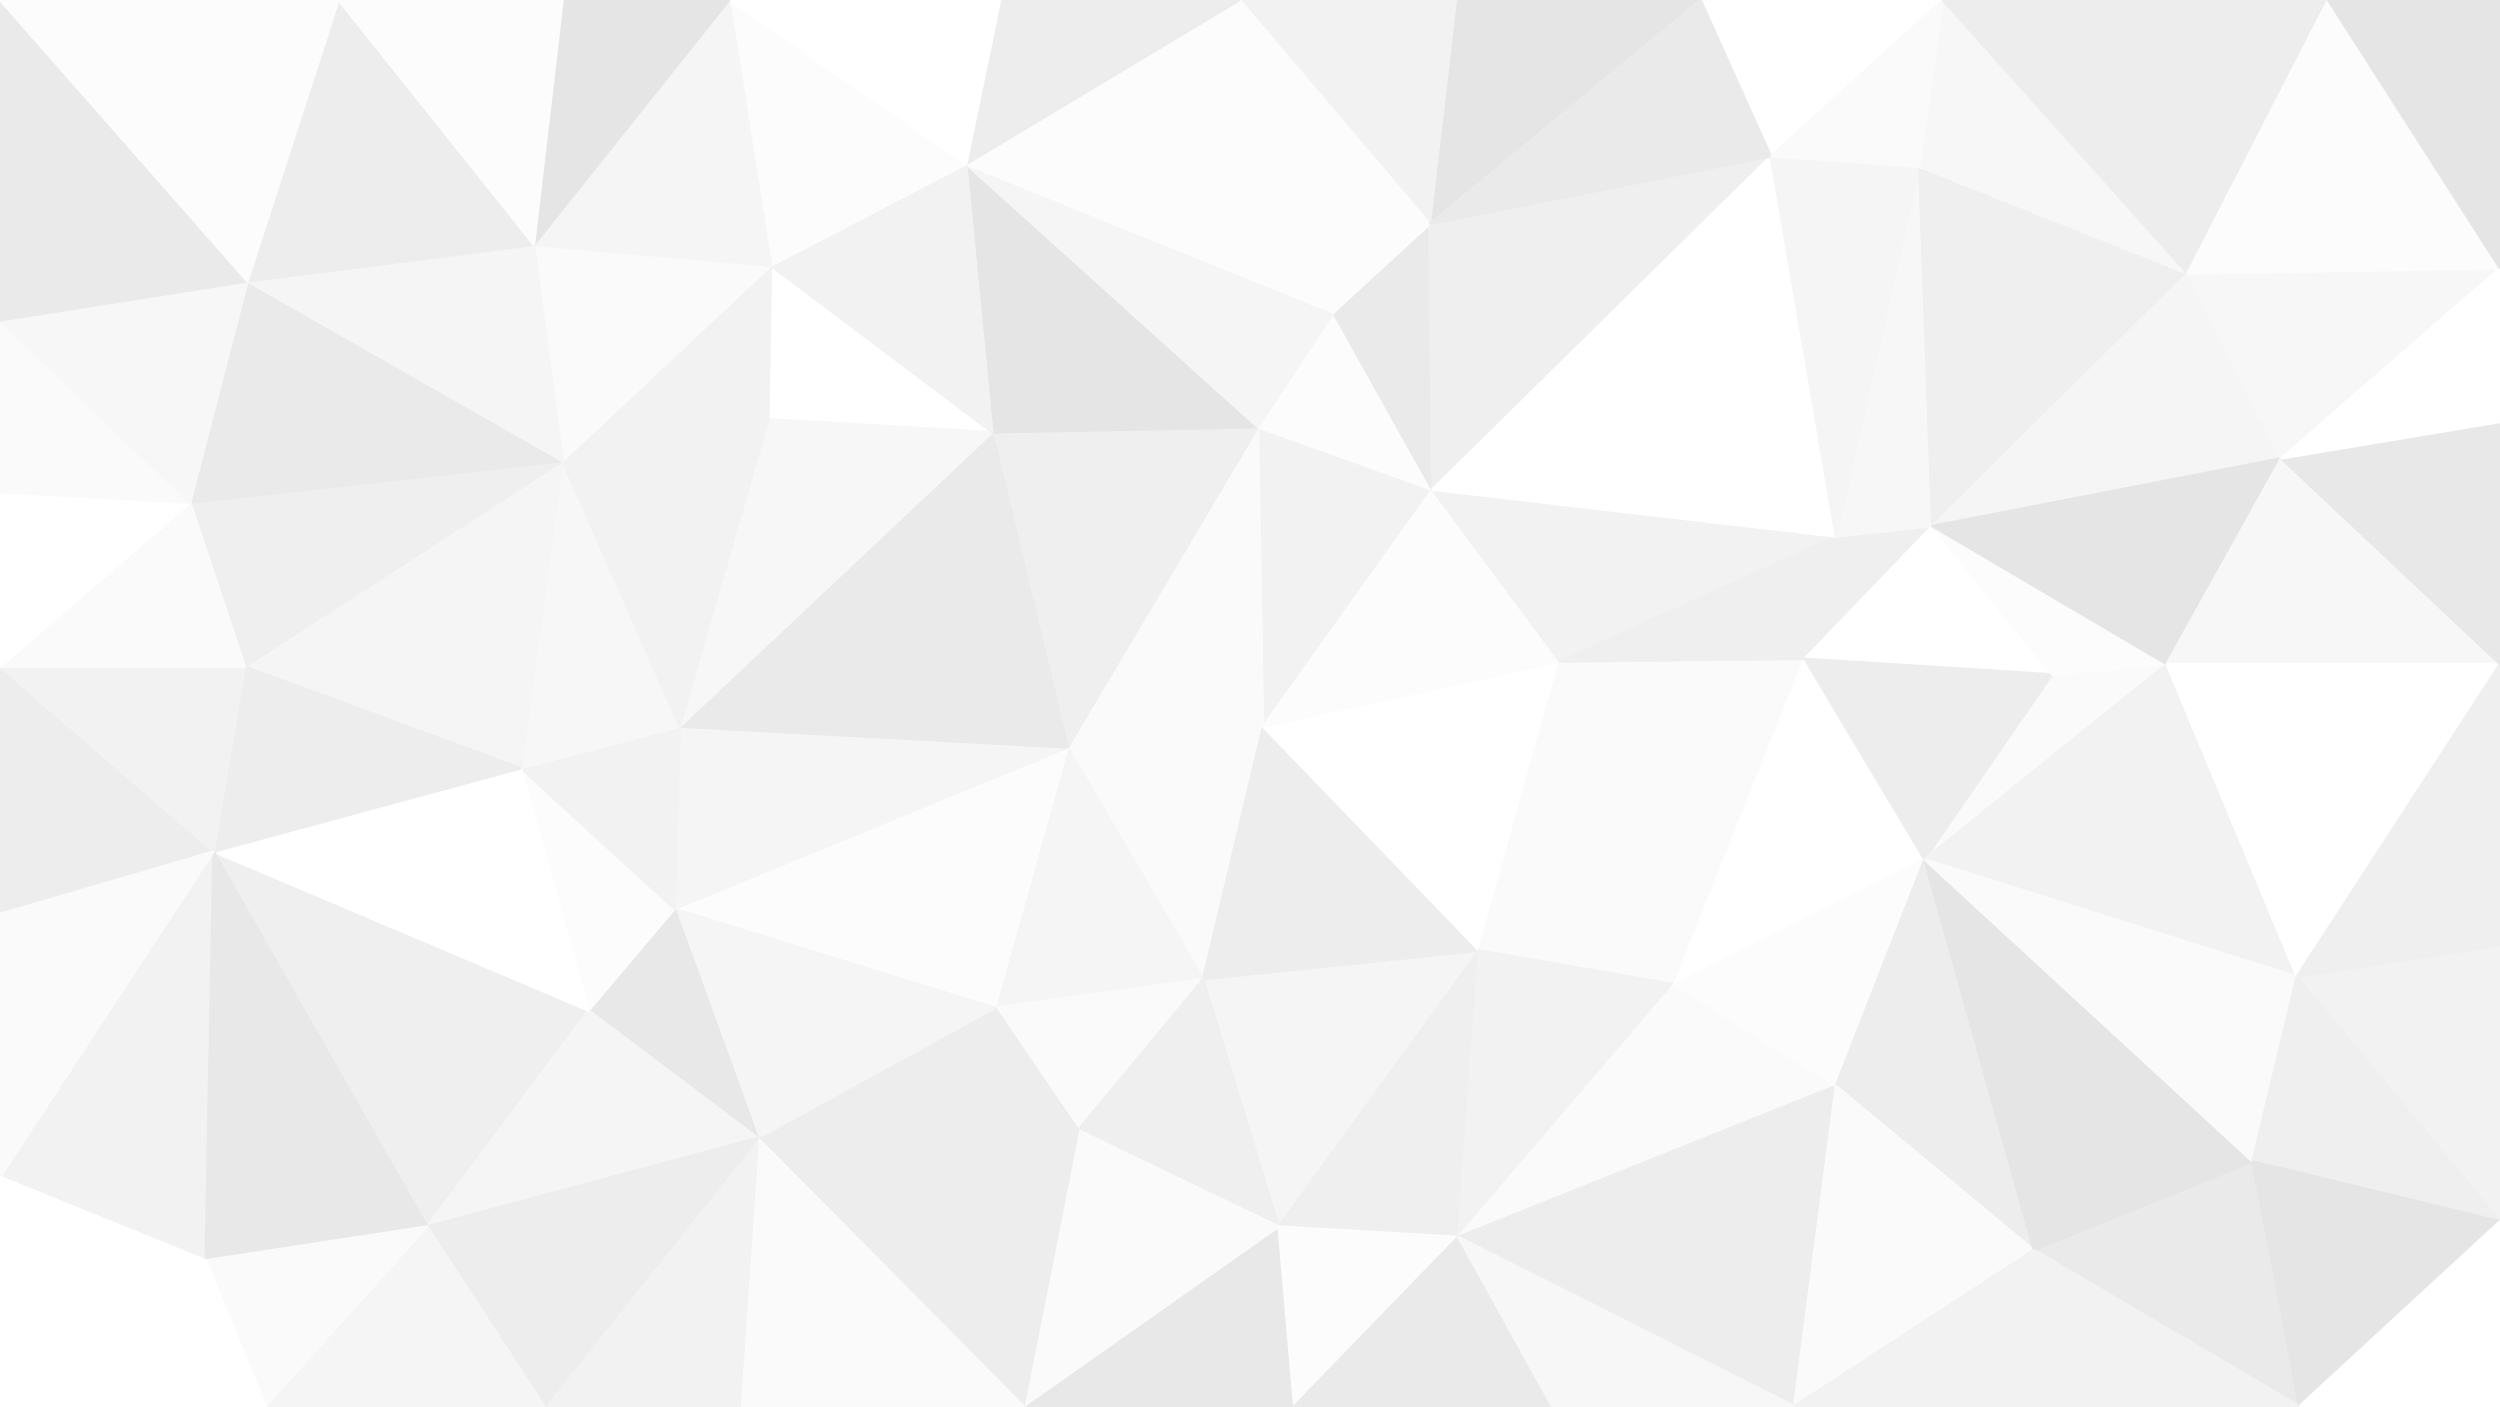
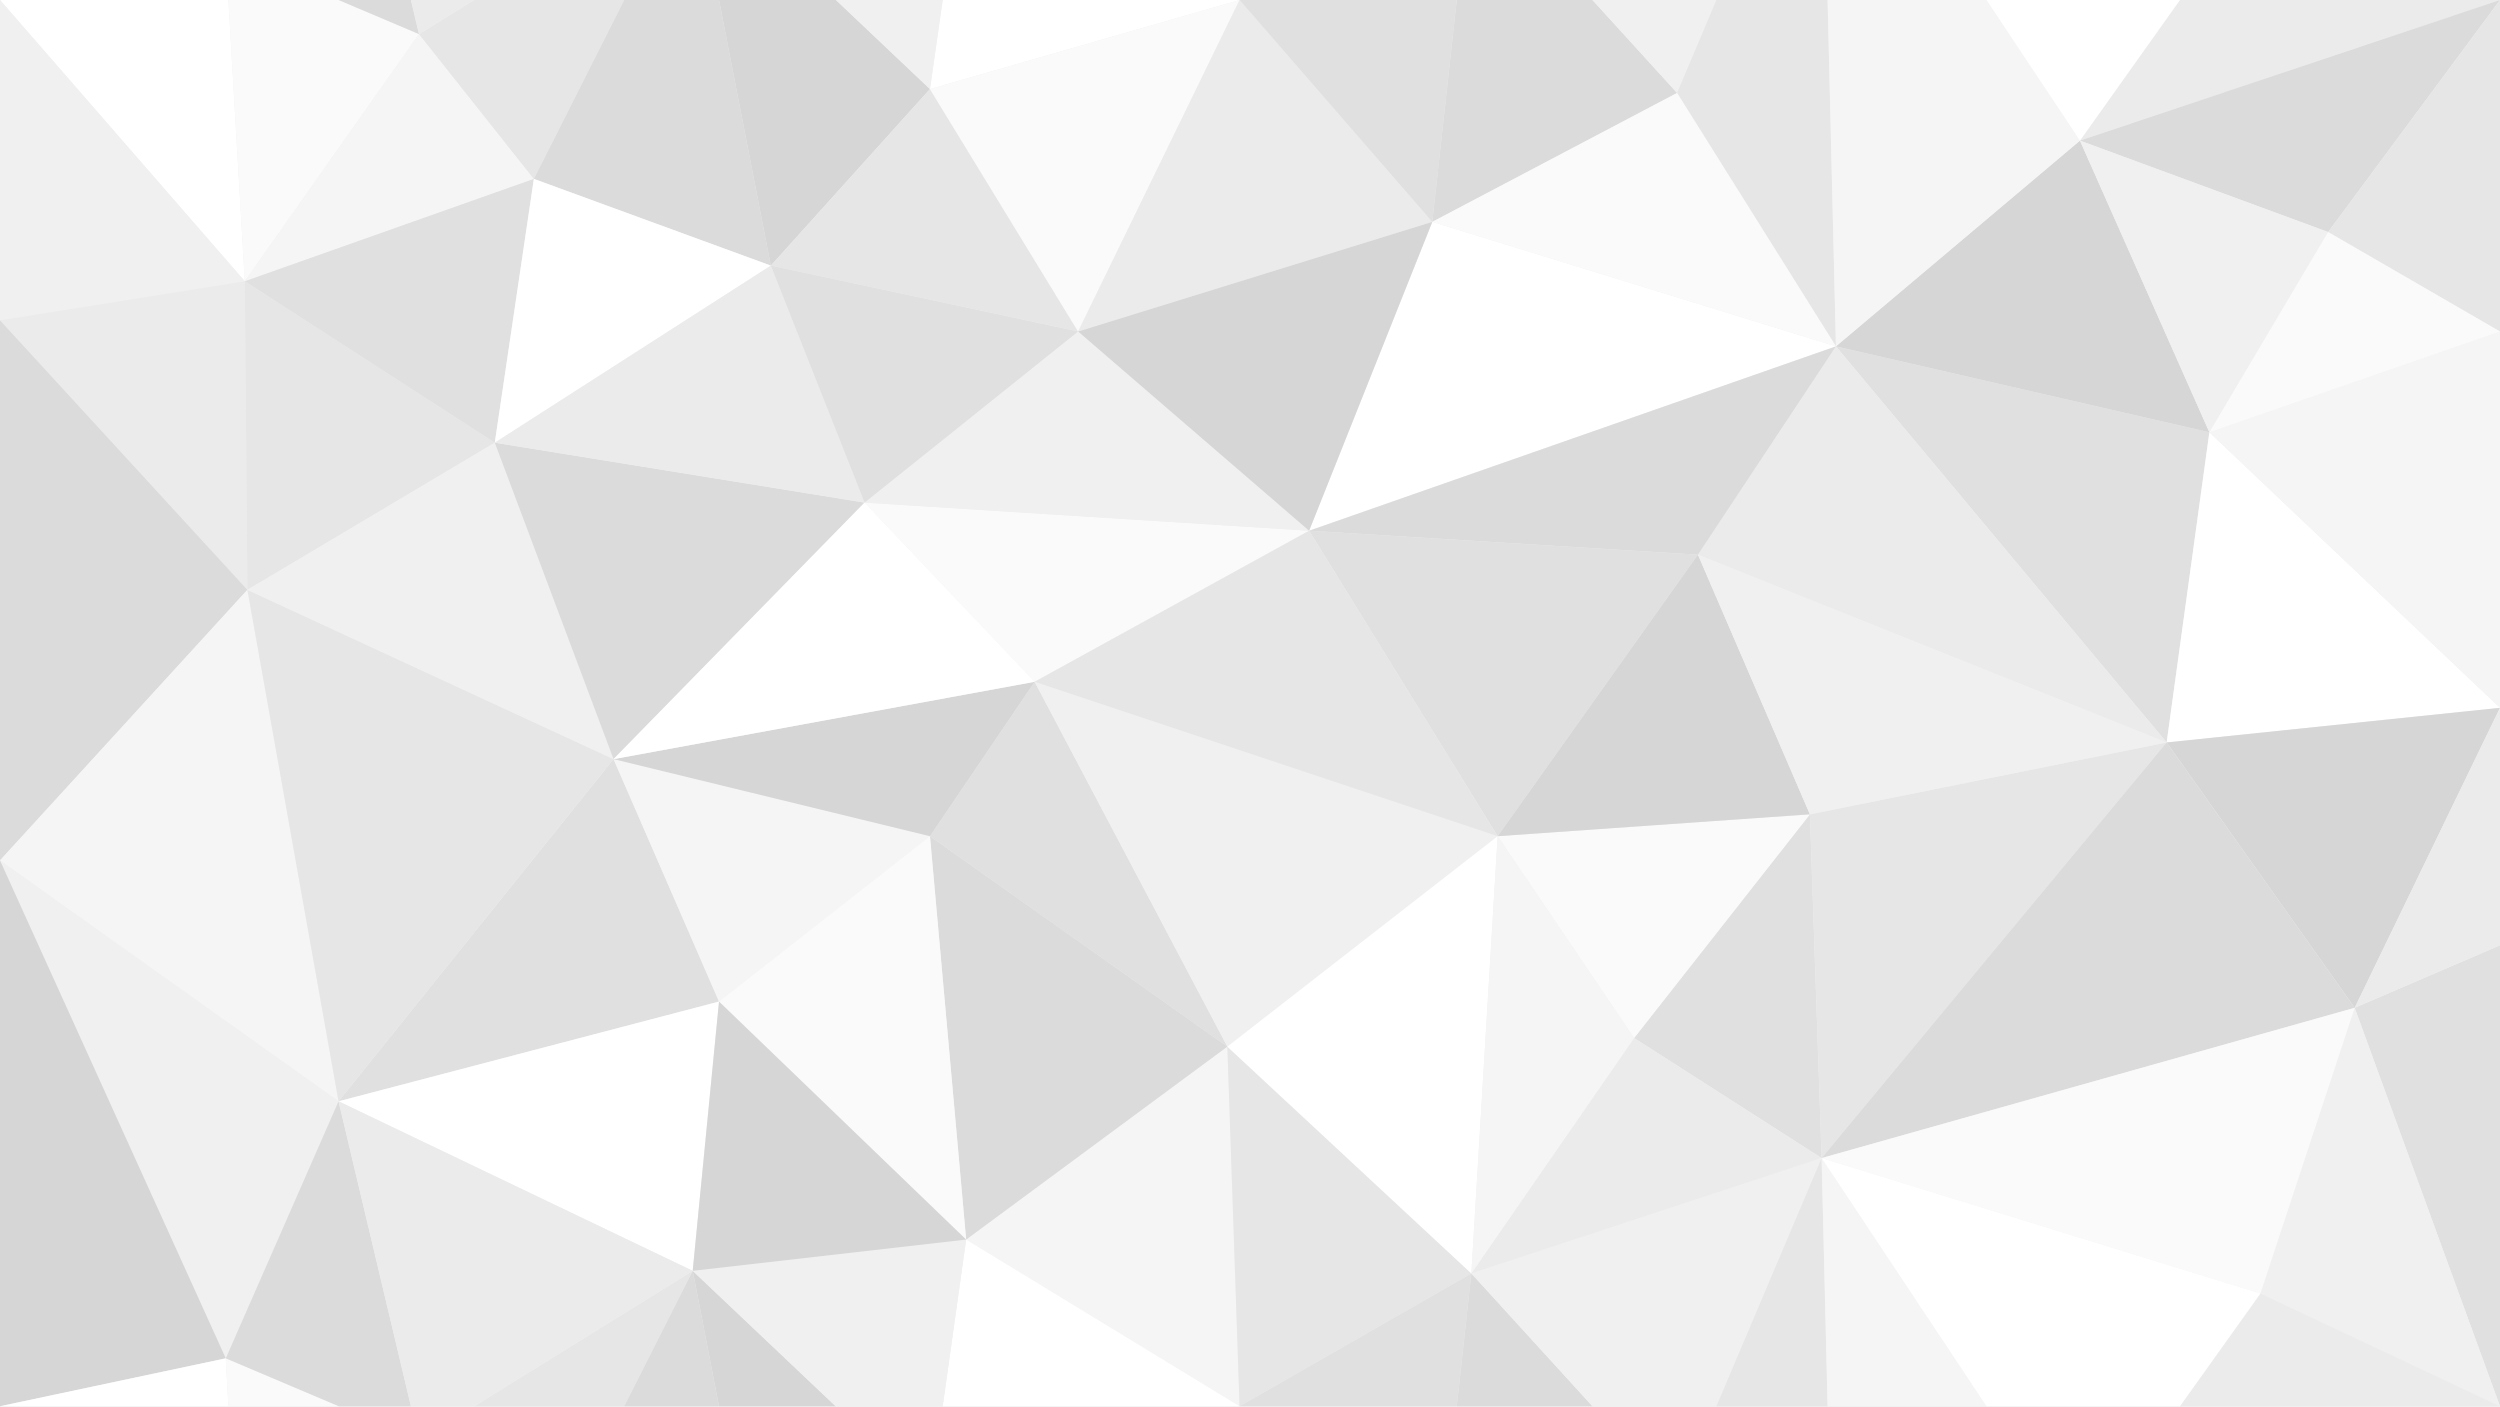
- <svg xmlns="http://www.w3.org/2000/svg" id="visual" viewBox="0 0 960 540" width="960" height="540" version="1.1">
-   <g stroke-width="1" stroke-linejoin="bevel">
-     <path d="M485 279L410 287L462 376Z" fill="#fafafa" stroke="#fafafa" />
-     <path d="M410 287L382 387L462 376Z" fill="#f5f5f5" stroke="#f5f5f5" />
-     <path d="M382 387L414 434L462 376Z" fill="#fafafa" stroke="#fafafa" />
-     <path d="M491 471L568 365L462 376Z" fill="#f5f5f5" stroke="#f5f5f5" />
-     <path d="M462 376L568 365L485 279Z" fill="#ededed" stroke="#ededed" />
-     <path d="M414 434L491 471L462 376Z" fill="#efefef" stroke="#efefef" />
-     <path d="M550 188L483 164L485 279Z" fill="#f2f2f2" stroke="#f2f2f2" />
-     <path d="M485 279L483 164L410 287Z" fill="#fafafa" stroke="#fafafa" />
-     <path d="M568 365L599 254L485 279Z" fill="#ffffff" stroke="#ffffff" />
-     <path d="M599 254L550 188L485 279Z" fill="#fcfcfc" stroke="#fcfcfc" />
-     <path d="M483 164L381 166L410 287Z" fill="#efefef" stroke="#efefef" />
-     <path d="M410 287L259 349L382 387Z" fill="#fcfcfc" stroke="#fcfcfc" />
-     <path d="M491 471L560 475L568 365Z" fill="#efefef" stroke="#efefef" />
-     <path d="M568 365L643 378L599 254Z" fill="#fafafa" stroke="#fafafa" />
-     <path d="M261 279L259 349L410 287Z" fill="#f5f5f5" stroke="#f5f5f5" />
-     <path d="M382 387L291 437L414 434Z" fill="#ededed" stroke="#ededed" />
-     <path d="M381 166L261 279L410 287Z" fill="#eaeaea" stroke="#eaeaea" />
-     <path d="M259 349L291 437L382 387Z" fill="#f5f5f5" stroke="#f5f5f5" />
-     <path d="M393 540L497 540L491 471Z" fill="#e8e8e8" stroke="#e8e8e8" />
-     <path d="M560 475L643 378L568 365Z" fill="#f2f2f2" stroke="#f2f2f2" />
-     <path d="M550 188L512 120L483 164Z" fill="#fcfcfc" stroke="#fcfcfc" />
-     <path d="M483 164L371 63L381 166Z" fill="#e5e5e5" stroke="#e5e5e5" />
-     <path d="M549 86L512 120L550 188Z" fill="#eaeaea" stroke="#eaeaea" />
-     <path d="M393 540L491 471L414 434Z" fill="#fafafa" stroke="#fafafa" />
-     <path d="M491 471L497 540L560 475Z" fill="#fcfcfc" stroke="#fcfcfc" />
-     <path d="M296 102L295 161L381 166Z" fill="#ffffff" stroke="#ffffff" />
-     <path d="M381 166L295 161L261 279Z" fill="#f7f7f7" stroke="#f7f7f7" />
-     <path d="M291 437L393 540L414 434Z" fill="#ededed" stroke="#ededed" />
-     <path d="M259 349L226 388L291 437Z" fill="#e8e8e8" stroke="#e8e8e8" />
-     <path d="M291 437L284 540L393 540Z" fill="#fafafa" stroke="#fafafa" />
-     <path d="M200 295L226 388L259 349Z" fill="#fcfcfc" stroke="#fcfcfc" />
-     <path d="M200 295L259 349L261 279Z" fill="#f2f2f2" stroke="#f2f2f2" />
-     <path d="M643 378L693 253L599 254Z" fill="#fafafa" stroke="#fafafa" />
-     <path d="M599 254L705 206L550 188Z" fill="#f2f2f2" stroke="#f2f2f2" />
-     <path d="M216 177L200 295L261 279Z" fill="#f7f7f7" stroke="#f7f7f7" />
-     <path d="M680 60L549 86L550 188Z" fill="#efefef" stroke="#efefef" />
-     <path d="M371 63L296 102L381 166Z" fill="#f2f2f2" stroke="#f2f2f2" />
-     <path d="M560 475L705 417L643 378Z" fill="#fafafa" stroke="#fafafa" />
-     <path d="M643 378L739 330L693 253Z" fill="#ffffff" stroke="#ffffff" />
-     <path d="M497 540L596 540L560 475Z" fill="#eaeaea" stroke="#eaeaea" />
-     <path d="M371 63L483 164L512 120Z" fill="#f5f5f5" stroke="#f5f5f5" />
-     <path d="M295 161L216 177L261 279Z" fill="#f2f2f2" stroke="#f2f2f2" />
-     <path d="M689 540L705 417L560 475Z" fill="#ededed" stroke="#ededed" />
-     <path d="M476 0L371 63L512 120Z" fill="#fcfcfc" stroke="#fcfcfc" />
-     <path d="M209 540L284 540L291 437Z" fill="#f2f2f2" stroke="#f2f2f2" />
-     <path d="M296 102L216 177L295 161Z" fill="#f2f2f2" stroke="#f2f2f2" />
-     <path d="M742 202L705 206L693 253Z" fill="#efefef" stroke="#efefef" />
-     <path d="M693 253L705 206L599 254Z" fill="#efefef" stroke="#efefef" />
-     <path d="M705 417L739 330L643 378Z" fill="#fcfcfc" stroke="#fcfcfc" />
-     <path d="M788 259L742 202L693 253Z" fill="#ffffff" stroke="#ffffff" />
-     <path d="M653 0L559 0L549 86Z" fill="#e5e5e5" stroke="#e5e5e5" />
-     <path d="M596 540L689 540L560 475Z" fill="#f7f7f7" stroke="#f7f7f7" />
-     <path d="M832 255L788 259L739 330Z" fill="#fafafa" stroke="#fafafa" />
-     <path d="M559 0L476 0L549 86Z" fill="#f2f2f2" stroke="#f2f2f2" />
-     <path d="M549 86L476 0L512 120Z" fill="#fcfcfc" stroke="#fcfcfc" />
-     <path d="M371 63L280 0L296 102Z" fill="#fcfcfc" stroke="#fcfcfc" />
-     <path d="M82 327L164 471L226 388Z" fill="#efefef" stroke="#efefef" />
-     <path d="M226 388L164 471L291 437Z" fill="#f5f5f5" stroke="#f5f5f5" />
-     <path d="M82 327L226 388L200 295Z" fill="#ffffff" stroke="#ffffff" />
-     <path d="M164 471L209 540L291 437Z" fill="#ededed" stroke="#ededed" />
-     <path d="M476 0L384 0L371 63Z" fill="#ededed" stroke="#ededed" />
-     <path d="M296 102L205 94L216 177Z" fill="#fafafa" stroke="#fafafa" />
-     <path d="M280 0L205 94L296 102Z" fill="#f5f5f5" stroke="#f5f5f5" />
-     <path d="M216 177L94 256L200 295Z" fill="#f5f5f5" stroke="#f5f5f5" />
-     <path d="M680 60L550 188L705 206Z" fill="#ffffff" stroke="#ffffff" />
-     <path d="M781 480L739 330L705 417Z" fill="#ededed" stroke="#ededed" />
-     <path d="M739 330L788 259L693 253Z" fill="#ededed" stroke="#ededed" />
-     <path d="M737 64L705 206L742 202Z" fill="#f7f7f7" stroke="#f7f7f7" />
-     <path d="M737 64L680 60L705 206Z" fill="#f5f5f5" stroke="#f5f5f5" />
-     <path d="M73 193L94 256L216 177Z" fill="#efefef" stroke="#efefef" />
-     <path d="M689 540L781 480L705 417Z" fill="#fafafa" stroke="#fafafa" />
-     <path d="M384 0L280 0L371 63Z" fill="#ffffff" stroke="#ffffff" />
-     <path d="M94 256L82 327L200 295Z" fill="#ededed" stroke="#ededed" />
-     <path d="M689 540L759 540L781 480Z" fill="#f2f2f2" stroke="#f2f2f2" />
-     <path d="M746 0L653 0L680 60Z" fill="#ffffff" stroke="#ffffff" />
-     <path d="M680 60L653 0L549 86Z" fill="#eaeaea" stroke="#eaeaea" />
-     <path d="M840 105L737 64L742 202Z" fill="#efefef" stroke="#efefef" />
-     <path d="M882 375L832 255L739 330Z" fill="#f2f2f2" stroke="#f2f2f2" />
-     <path d="M788 259L832 255L742 202Z" fill="#fcfcfc" stroke="#fcfcfc" />
-     <path d="M280 0L216 0L205 94Z" fill="#e5e5e5" stroke="#e5e5e5" />
-     <path d="M95 108L73 193L216 177Z" fill="#eaeaea" stroke="#eaeaea" />
-     <path d="M95 108L216 177L205 94Z" fill="#f5f5f5" stroke="#f5f5f5" />
-     <path d="M0 256L0 351L82 327Z" fill="#ededed" stroke="#ededed" />
-     <path d="M0 452L79 484L82 327Z" fill="#f2f2f2" stroke="#f2f2f2" />
-     <path d="M82 327L79 484L164 471Z" fill="#e8e8e8" stroke="#e8e8e8" />
-     <path d="M164 471L102 540L209 540Z" fill="#f5f5f5" stroke="#f5f5f5" />
-     <path d="M79 484L102 540L164 471Z" fill="#fafafa" stroke="#fafafa" />
-     <path d="M130 0L95 108L205 94Z" fill="#ededed" stroke="#ededed" />
-     <path d="M883 540L865 446L781 480Z" fill="#eaeaea" stroke="#eaeaea" />
-     <path d="M781 480L865 446L739 330Z" fill="#e5e5e5" stroke="#e5e5e5" />
-     <path d="M865 446L882 375L739 330Z" fill="#fafafa" stroke="#fafafa" />
-     <path d="M840 105L746 0L737 64Z" fill="#f7f7f7" stroke="#f7f7f7" />
-     <path d="M737 64L746 0L680 60Z" fill="#fafafa" stroke="#fafafa" />
-     <path d="M840 105L742 202L876 176Z" fill="#f5f5f5" stroke="#f5f5f5" />
-     <path d="M876 176L742 202L832 255Z" fill="#e5e5e5" stroke="#e5e5e5" />
-     <path d="M960 255L876 176L832 255Z" fill="#f7f7f7" stroke="#f7f7f7" />
-     <path d="M0 256L82 327L94 256Z" fill="#f2f2f2" stroke="#f2f2f2" />
-     <path d="M79 484L0 540L102 540Z" fill="#ffffff" stroke="#ffffff" />
-     <path d="M0 256L94 256L73 193Z" fill="#fafafa" stroke="#fafafa" />
-     <path d="M216 0L130 0L205 94Z" fill="#fcfcfc" stroke="#fcfcfc" />
-     <path d="M0 189L0 256L73 193Z" fill="#ffffff" stroke="#ffffff" />
-     <path d="M0 189L73 193L0 123Z" fill="#fafafa" stroke="#fafafa" />
-     <path d="M0 351L0 452L82 327Z" fill="#fafafa" stroke="#fafafa" />
-     <path d="M0 123L73 193L95 108Z" fill="#f7f7f7" stroke="#f7f7f7" />
-     <path d="M759 540L883 540L781 480Z" fill="#f2f2f2" stroke="#f2f2f2" />
-     <path d="M960 469L960 363L882 375Z" fill="#f2f2f2" stroke="#f2f2f2" />
-     <path d="M0 0L0 123L95 108Z" fill="#eaeaea" stroke="#eaeaea" />
-     <path d="M0 452L0 540L79 484Z" fill="#ffffff" stroke="#ffffff" />
-     <path d="M960 469L882 375L865 446Z" fill="#efefef" stroke="#efefef" />
-     <path d="M882 375L960 255L832 255Z" fill="#ffffff" stroke="#ffffff" />
-     <path d="M960 363L960 255L882 375Z" fill="#efefef" stroke="#efefef" />
-     <path d="M876 176L960 103L840 105Z" fill="#f7f7f7" stroke="#f7f7f7" />
-     <path d="M883 540L960 469L865 446Z" fill="#e5e5e5" stroke="#e5e5e5" />
-     <path d="M960 255L960 162L876 176Z" fill="#e8e8e8" stroke="#e8e8e8" />
-     <path d="M840 105L894 0L746 0Z" fill="#ededed" stroke="#ededed" />
-     <path d="M960 103L894 0L840 105Z" fill="#fcfcfc" stroke="#fcfcfc" />
-     <path d="M883 540L960 540L960 469Z" fill="#ffffff" stroke="#ffffff" />
-     <path d="M960 162L960 103L876 176Z" fill="#ffffff" stroke="#ffffff" />
-     <path d="M130 0L0 0L95 108Z" fill="#fcfcfc" stroke="#fcfcfc" />
-     <path d="M960 103L960 0L894 0Z" fill="#e5e5e5" stroke="#e5e5e5" />
-   </g>
+ <svg xmlns="http://www.w3.org/2000/svg" viewBox="0 0 960 540">
+   <style type="text/css">
+ 		.st0{fill:hsl(0,0%,100%);}
+ 		.st1{fill:hsl(0,0%,98%);}
+ 		.st2{fill:hsl(0,0%,96%);}
+ 		.st3{fill:hsl(0,0%,94%);}
+ 		.st4{fill:hsl(0,0%,92%);}
+ 		.st5{fill:hsl(0,0%,90%);}
+ 		.st6{fill:hsl(0,0%,88%);}
+ 		.st7{fill:hsl(0,0%,86%);}
+ 		.st8{fill:hsl(0,0%,84%);}
+ 	</style>
+   <polygon class="st0" points="94,108 0,0 87.7,0 " />
+   <polygon class="st1" points="94,108 160.9,13.1 130,0 87.7,0 " />
+   <polygon class="st2" points="94,108 160.9,13.1 205,68.7 " />
+   <polygon class="st3" points="94,108 0,123 0,0 " />
+   <polygon class="st4" points="94,108 0,123 95,226.5 " />
+   <polygon class="st5" points="94,108 190,170 95,226.5 " />
+   <polygon class="st5" points="239.7,0 205,68.7 160.9,13.1 182.1,0 " />
+   <polygon class="st6" points="94,108 205,68.7 190,170 " />
+   <polygon class="st6" points="357.1,321.1 397.3,261.8 471.3,401.9 " />
+   <polygon class="st6" points="832,285.1 705,133 848.4,166 " />
+   <polygon class="st6" points="960,540 904.2,387 960,363 " />
+   <polygon class="st6" points="575.1,321.1 502.7,203.8 652,213 " />
+   <polygon class="st6" points="699.5,444.7 627.5,398.6 695,312.7 " />
+   <polygon class="st7" points="0,330.4 0,123 95,226.5 " />
+   <polygon class="st7" points="296,102 276.1,0 239.7,0 205,68.7 " />
+   <polygon class="st0" points="190,170 205,68.7 296,102 " />
+   <polygon class="st0" points="502.7,203.8 550,85.2 705,133 " />
+   <polygon class="st0" points="832,285.1 848.4,166 960,271.8 " />
+   <polygon class="st1" points="397.3,261.8 502.7,203.8 332,193 " />
+   <polygon class="st1" points="627.5,398.6 695,312.7 575.1,321.1 " />
+   <polygon class="st6" points="130,422.9 235.6,291.5 276.1,384.6 " />
+   <polygon class="st2" points="0,330.4 95,226.5 130,422.9 " />
+   <polygon class="st2" points="235.6,291.5 357.1,321.1 276.1,384.6 " />
+   <polygon class="st2" points="371,476 471.3,401.9 476,540 " />
+   <polygon class="st7" points="371,476 357.1,321.1 471.3,401.9 " />
+   <polygon class="st8" points="357.1,34.2 321,0 276.1,0 296,102 " />
+   <polygon class="st8" points="798.7,54 705,133 848.4,166 " />
+   <polygon class="st8" points="652,213 575.1,321.1 695,312.7 " />
+   <polygon class="st8" points="904.2,387 960,271.8 832,285.1 " />
+   <polygon class="st5" points="130,422.9 235.6,291.5 95,226.5 " />
+   <polygon class="st3" points="130,422.9 0,330.4 86.7,521.6 " />
+   <polygon class="st8" points="86.7,521.6 0,330.4 0,540 " />
+   <polygon class="st0" points="276.1,384.6 130,422.9 266,488 " />
+   <polygon class="st3" points="190,170 235.6,291.5 95,226.5 " />
+   <polygon class="st3" points="414,127.3 502.7,203.8 332,193 " />
+   <polygon class="st3" points="397.3,261.8 575.1,321.1 471.3,401.9 " />
+   <polygon class="st7" points="235.6,291.5 190,170 332,193 " />
+   <polygon class="st4" points="296,102 190,170 332,193 " />
+   <polygon class="st4" points="627.5,398.6 565,489 699.5,444.7 " />
+   <polygon class="st5" points="357.1,34.2 414,127.3 296,102 " />
+   <polygon class="st5" points="502.7,203.8 575.1,321.1 397.3,261.8 " />
+   <polygon class="st5" points="832,285.1 699.5,444.7 695,312.7 " />
+   <polygon class="st5" points="471.3,401.9 565,489 476,540 " />
+   <polygon class="st0" points="362,0 357.1,34.2 476,0 " />
+   <polygon class="st1" points="414,127.3 476,0 357.1,34.2 " />
+   <polygon class="st4" points="550,85.2 414,127.3 476,0 " />
+   <polygon class="st4" points="960,0 798.7,54 837.1,0 " />
+   <polygon class="st4" points="832,285.1 652,213 705,133 " />
+   <polygon class="st4" points="960,271.8 960,363 904.2,387 " />
+   <polyline class="st6" points="296,102 414,127.3 332,193 " />
+   <polygon class="st6" points="559.4,0 476,0 550,85.2 " />
+   <polygon class="st8" points="550,85.2 414,127.3 502.7,203.8 " />
+   <polygon class="st8" points="397.3,261.8 235.6,291.5 357.1,321.1 " />
+   <polygon class="st7" points="559.4,0 611.5,0 644,35.7 550,85.2 " />
+   <polygon class="st7" points="798.7,54 960,0 894,89.1 " />
+   <polygon class="st7" points="502.7,203.8 705,133 652,213 " />
+   <polygon class="st7" points="699.5,444.7 832,285.1 904.2,387 " />
+   <polygon class="st3" points="644,35.7 659.1,0 611.5,0 " />
+   <polygon class="st3" points="848.4,166 894,89.1 798.7,54 " />
+   <polygon class="st3" points="695,312.7 832,285.1 652,213 " />
+   <polygon class="st3" points="868,496.7 960,540 904.2,387 " />
+   <polygon class="st5" points="659.1,0 701.8,0 705,133 644,35.7 " />
+   <polygon class="st5" points="960,0 960,127.3 894,89.1 " />
+   <polygon class="st2" points="798.7,54 762.8,0 701.8,0 705,133 " />
+   <polygon class="st2" points="960,271.8 960,127.3 848.4,166 " />
+   <polygon class="st0" points="798.7,54 762.8,0 837.1,0 " />
+   <polygon class="st1" points="705,133 644,35.7 550,85.2 " />
+   <polygon class="st1" points="960,127.3 894,89.1 848.4,166 " />
+   <polygon class="st1" points="904.2,387 868,496.7 699.5,444.7 " />
+   <polygon class="st0" points="397.3,261.8 332,193 235.6,291.5 " />
+   <polygon class="st0" points="565,489 575.1,321.1 471.3,401.9 " />
+   <polygon class="st4" points="960,540 837.1,540 868,496.7 " />
+   <polygon class="st6" points="565,489 476,540 559.4,540 " />
+   <polygon class="st7" points="565,489 611.5,540 559.4,540 " />
+   <polygon class="st3" points="611.5,540 659.1,540 699.5,444.7 565,489 " />
+   <polygon class="st5" points="699.5,444.7 701.8,540 659.1,540 " />
+   <polygon class="st2" points="762.8,540 699.5,444.7 701.8,540 " />
+   <polygon class="st0" points="762.8,540 699.5,444.7 868,496.7 837.1,540 " />
+   <polygon class="st7" points="157.8,0 130,0 160.9,13.1 " />
+   <polygon class="st4" points="182.1,0 160.9,13.1 157.8,0 " />
+   <polygon class="st3" points="321,0 362,0 357.1,34.2 " />
+   <polygon class="st0" points="87.7,540 0,540 86.7,521.6 " />
+   <polygon class="st1" points="87.7,540 130.1,540 86.7,521.6 " />
+   <polygon class="st1" points="371,476 357.1,321.1 276.1,384.6 " />
+   <polygon class="st5" points="266,488 239.7,540 182.1,540 " />
+   <polygon class="st7" points="276.1,540 266,488 239.7,540 " />
+   <polygon class="st8" points="320.9,540 266,488 276.1,540 " />
+   <polygon class="st7" points="130,422.9 86.7,521.6 130.1,540 157.8,540 " />
+   <polygon class="st4" points="266,488 182.1,540 157.8,540 130,422.9 " />
+   <polygon class="st0" points="371,476 362,540 476,540 " />
+   <polygon class="st3" points="266,488 371,476 362,540 320.9,540 " />
+   <polygon class="st2" points="627.5,398.6 565,489 575.1,321.1 " />
+   <polyline class="st8" points="276.1,384.6 371,476 266,488 " />
</svg>
